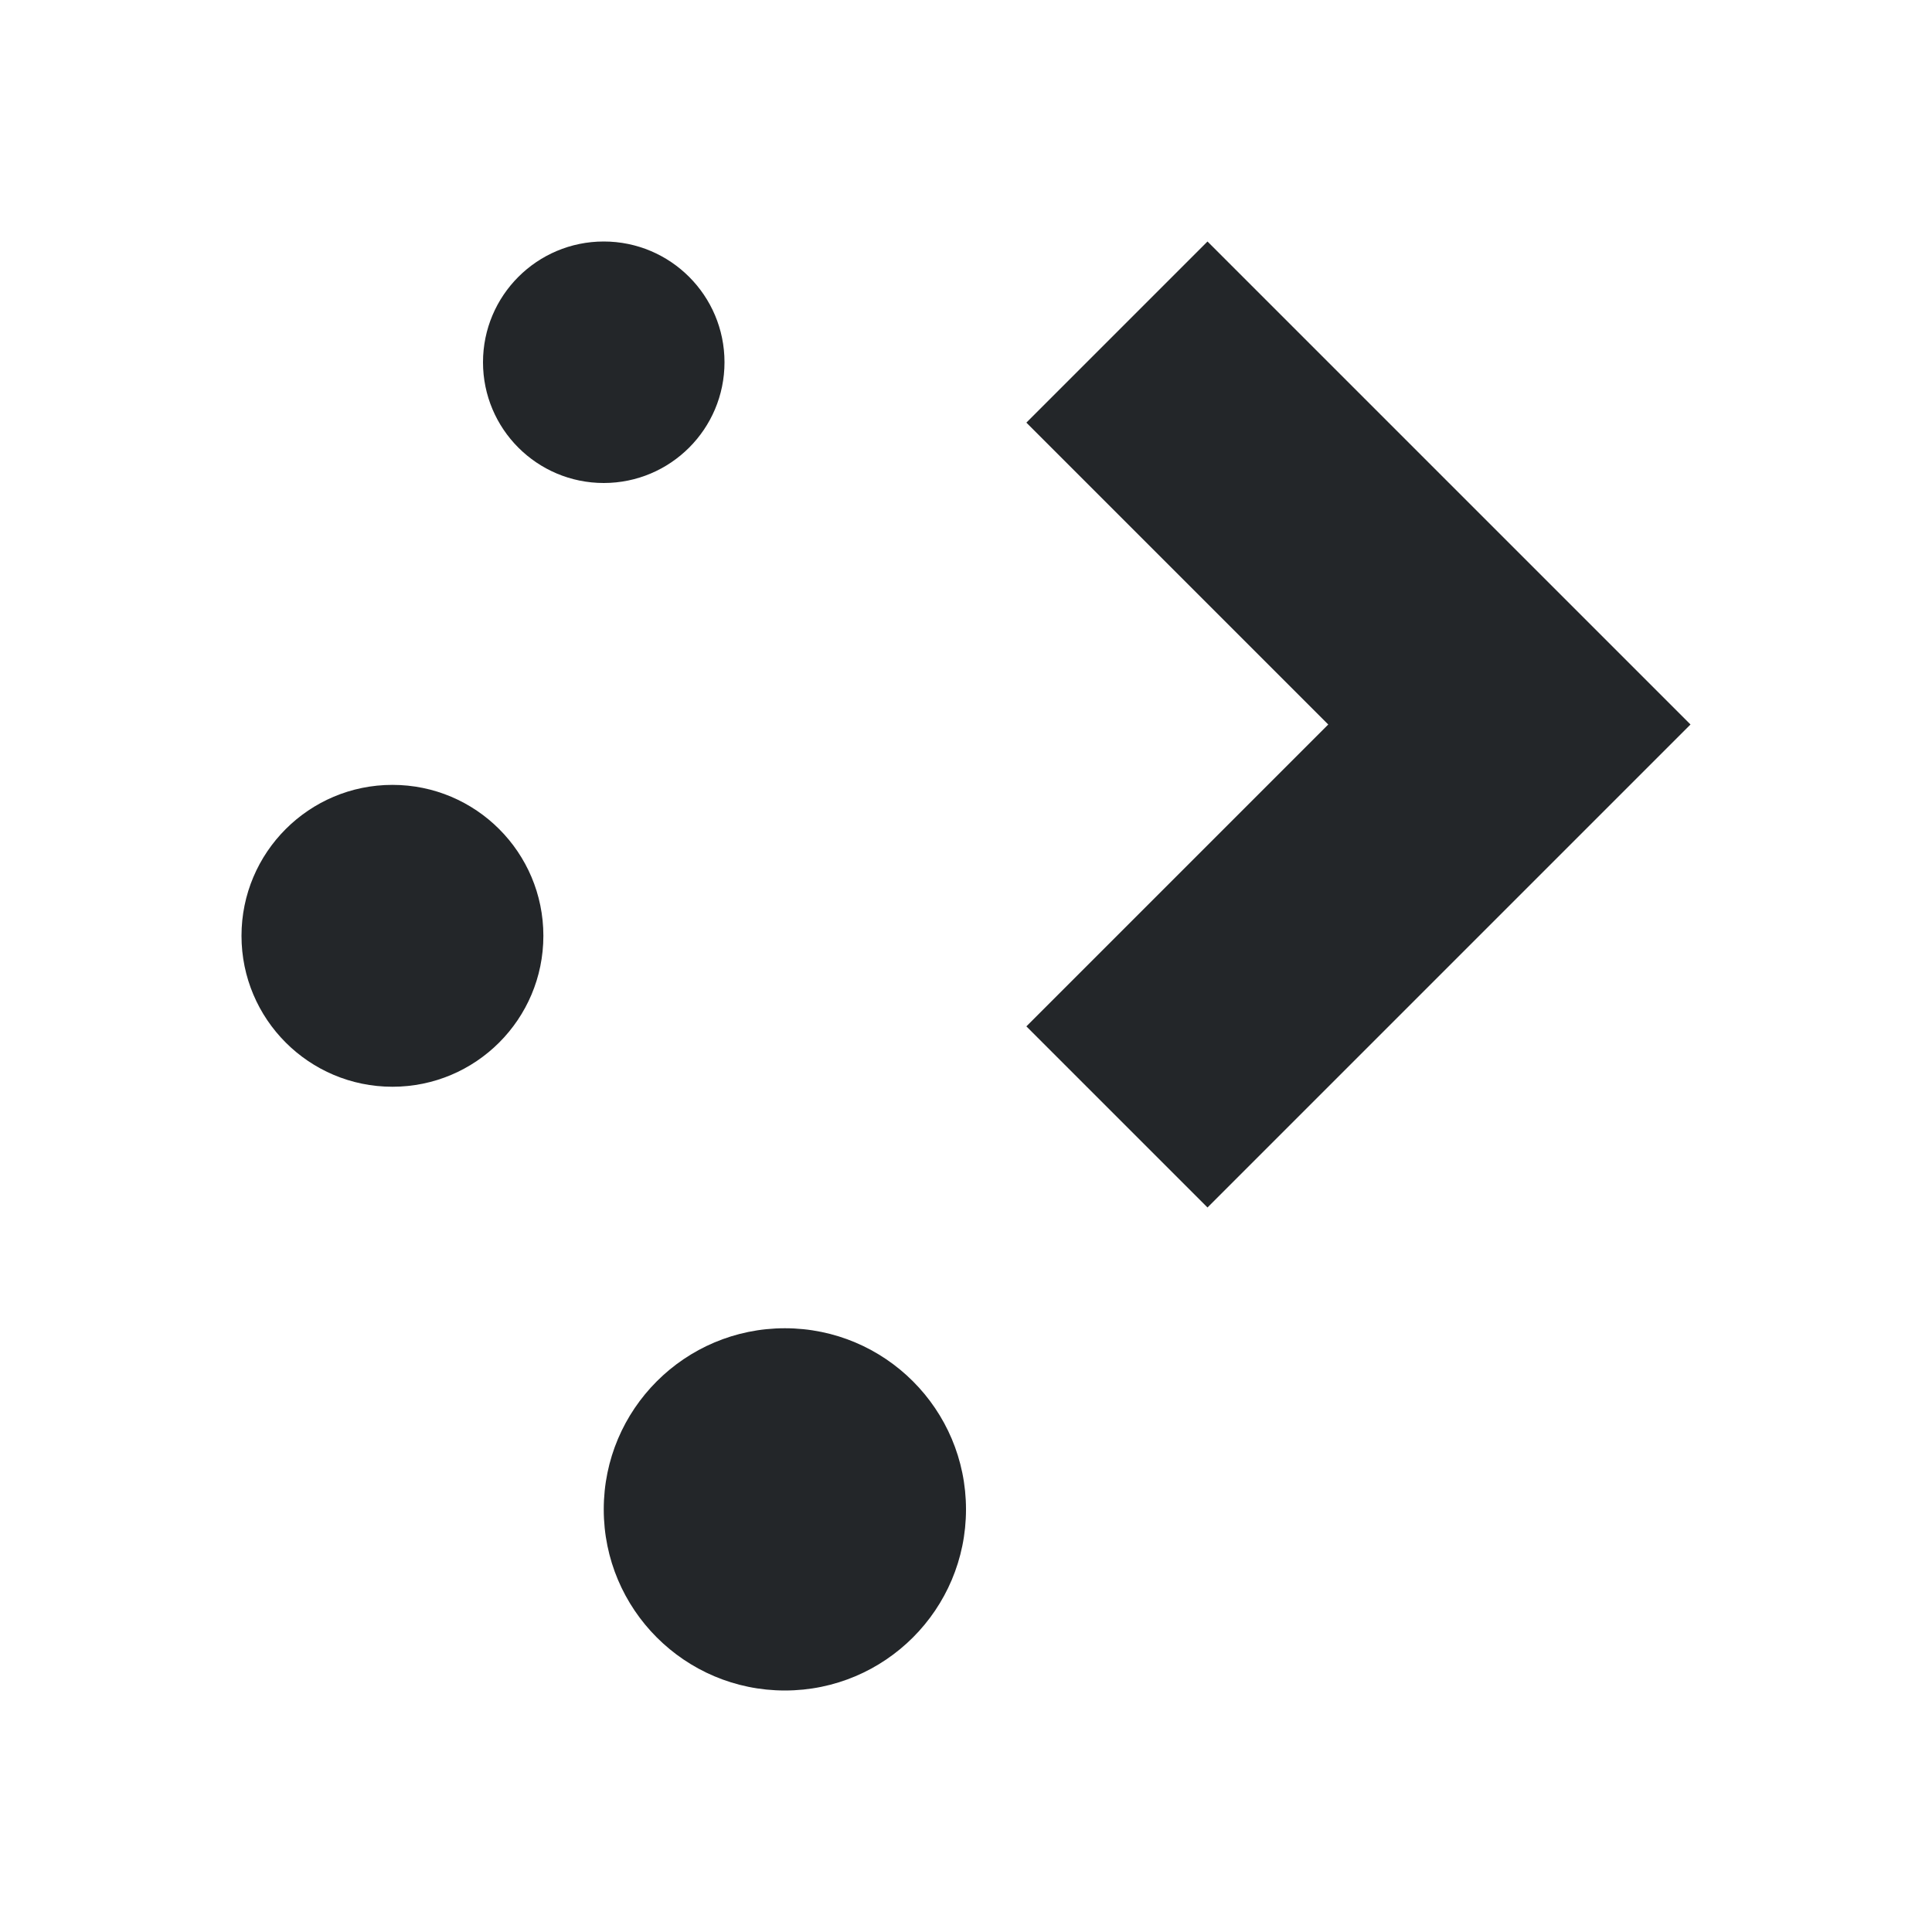
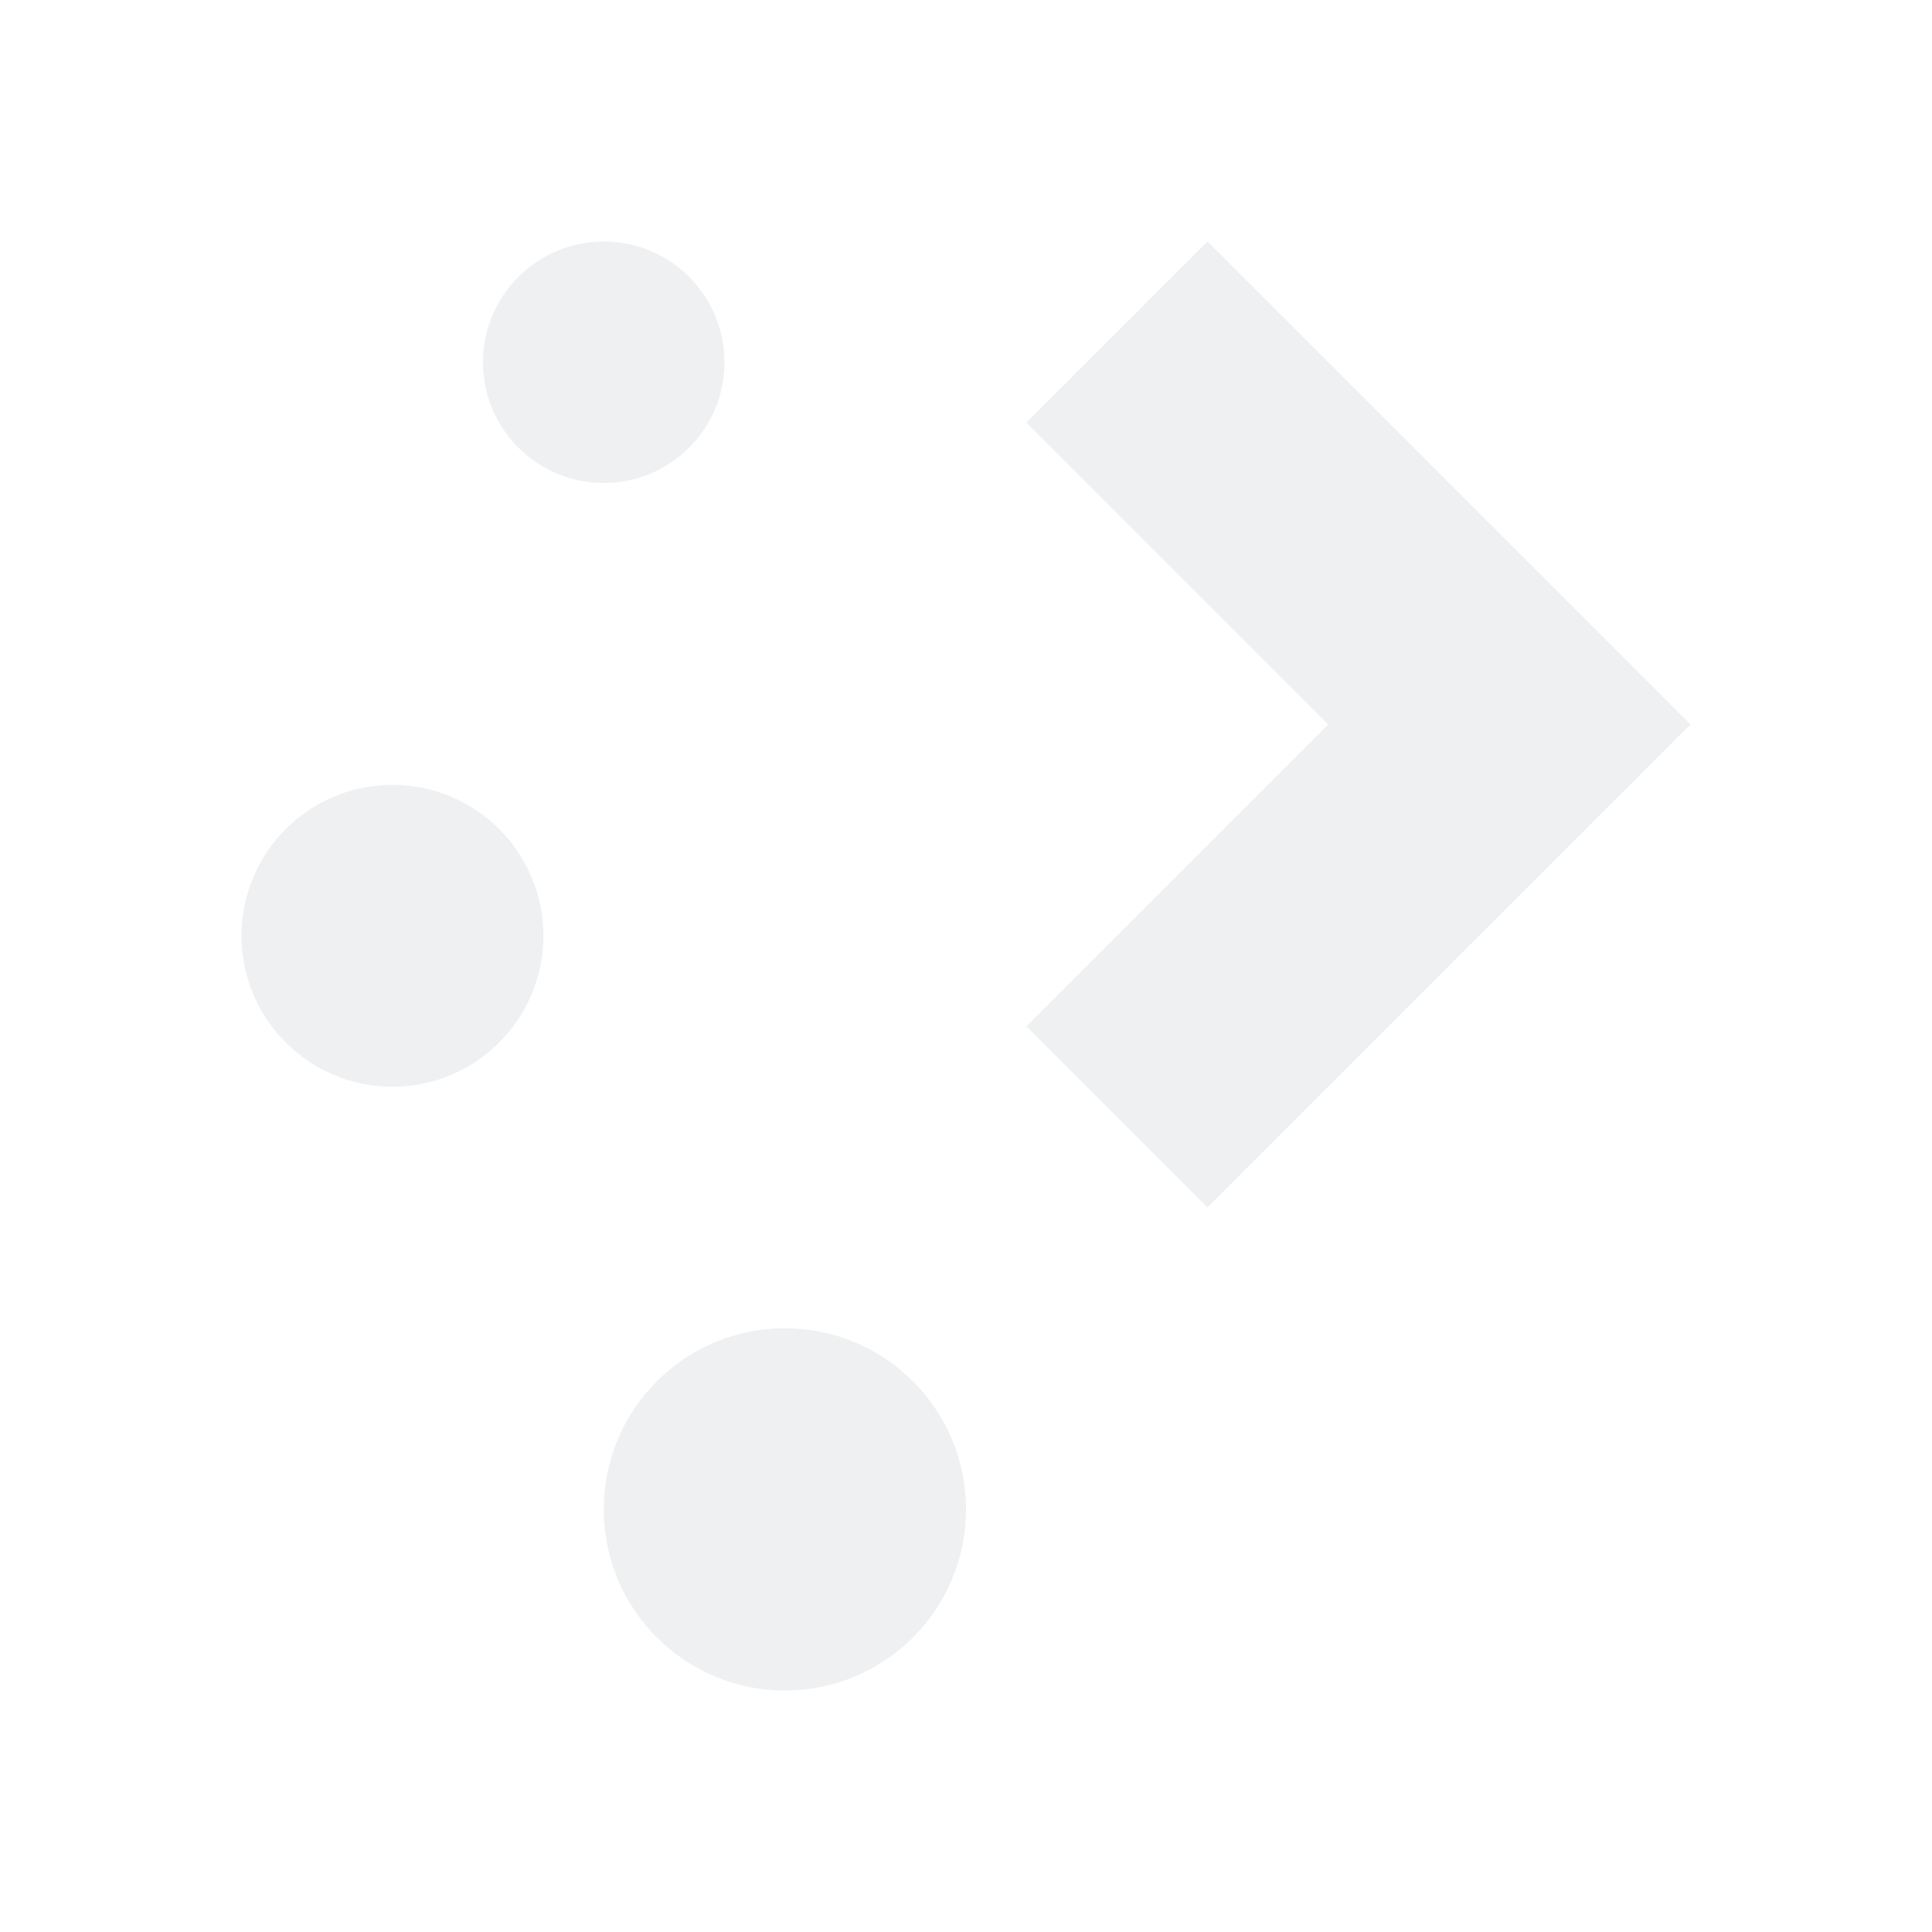
<svg xmlns="http://www.w3.org/2000/svg" viewBox="0 0 16 16">
-   <style type="text/css" id="current-color-scheme">.ColorScheme-Text {color:#232629;}</style>
+   <style type="text/css" id="current-color-scheme">.ColorScheme-Text {color:#eff0f1;}</style>
  <path d="M5 2a1 1 0 0 0-1 1 1 1 0 0 0 1 1 1 1 0 0 0 1-1 1 1 0 0 0-1-1zm5 0L8.5 3.5 11 6 8.5 8.5 10 10l4-4zM3.25 6.5A1.25 1.25 0 0 0 2 7.75 1.25 1.25 0 0 0 3.25 9 1.25 1.25 0 0 0 4.5 7.75 1.25 1.25 0 0 0 3.25 6.5zM6.5 11A1.5 1.5 0 0 0 5 12.5 1.5 1.5 0 0 0 6.5 14 1.5 1.5 0 0 0 8 12.5 1.5 1.5 0 0 0 6.5 11z" class="ColorScheme-Text" fill="currentColor" />
</svg>
